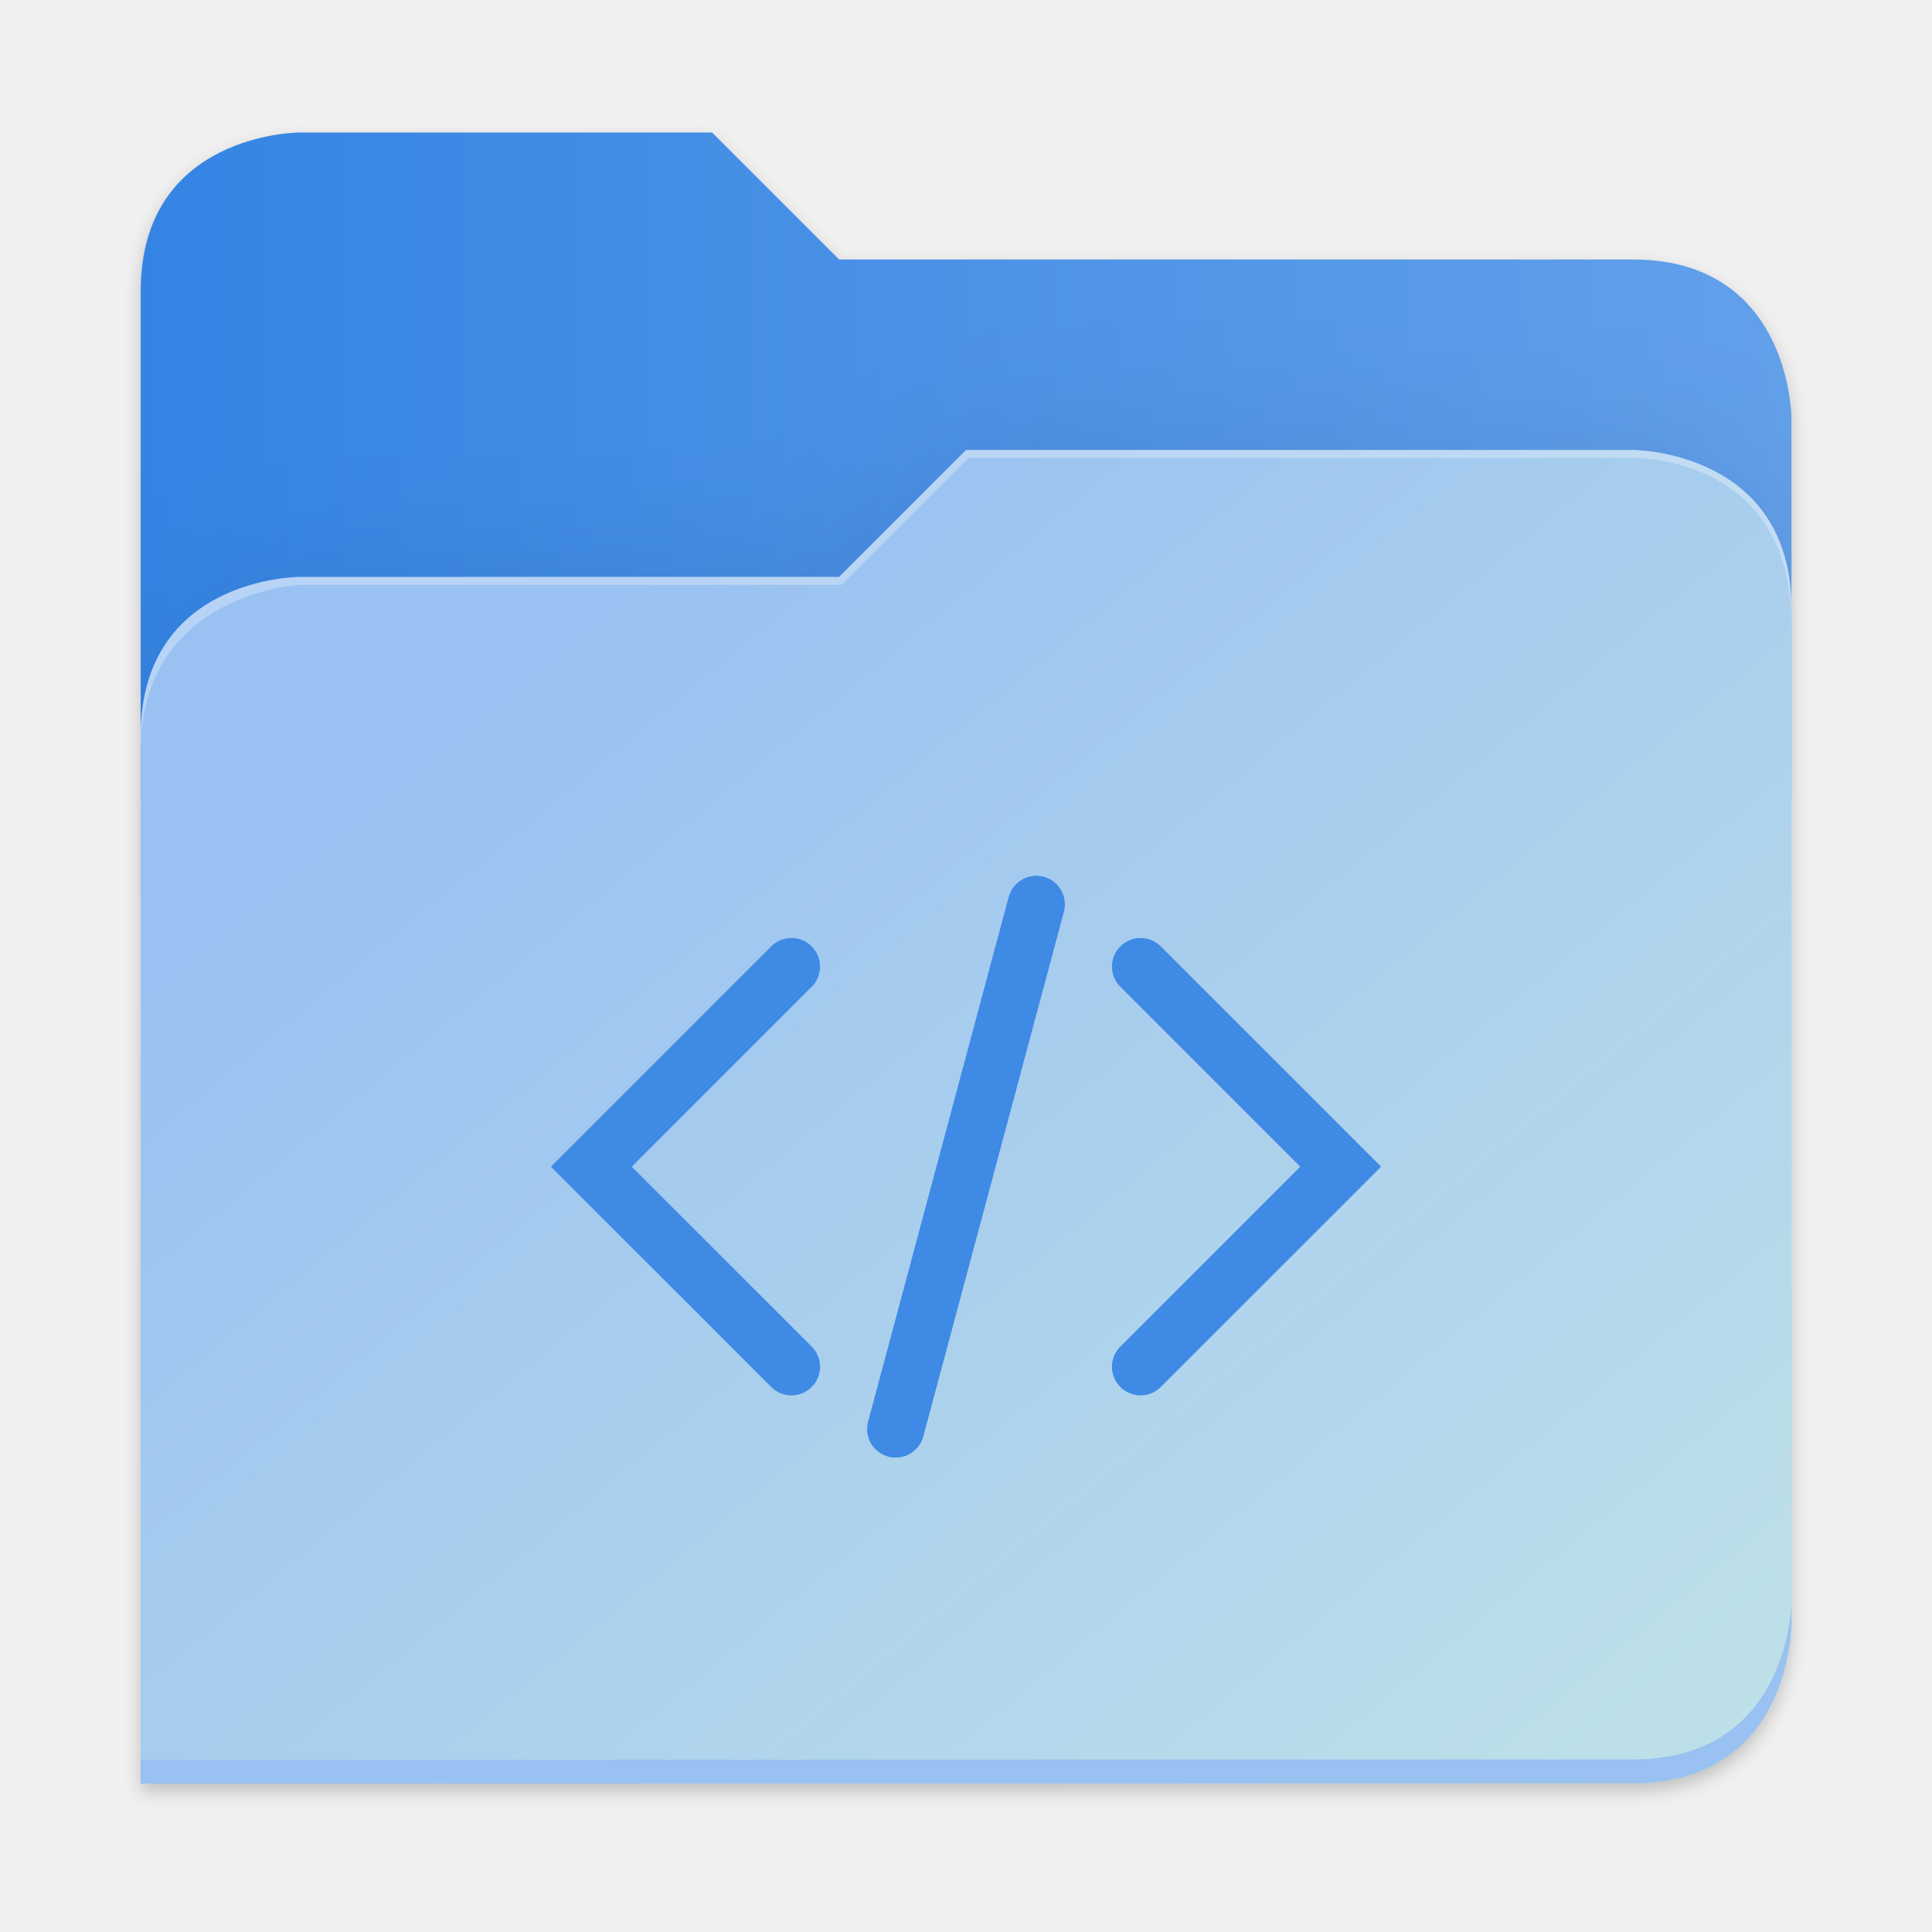
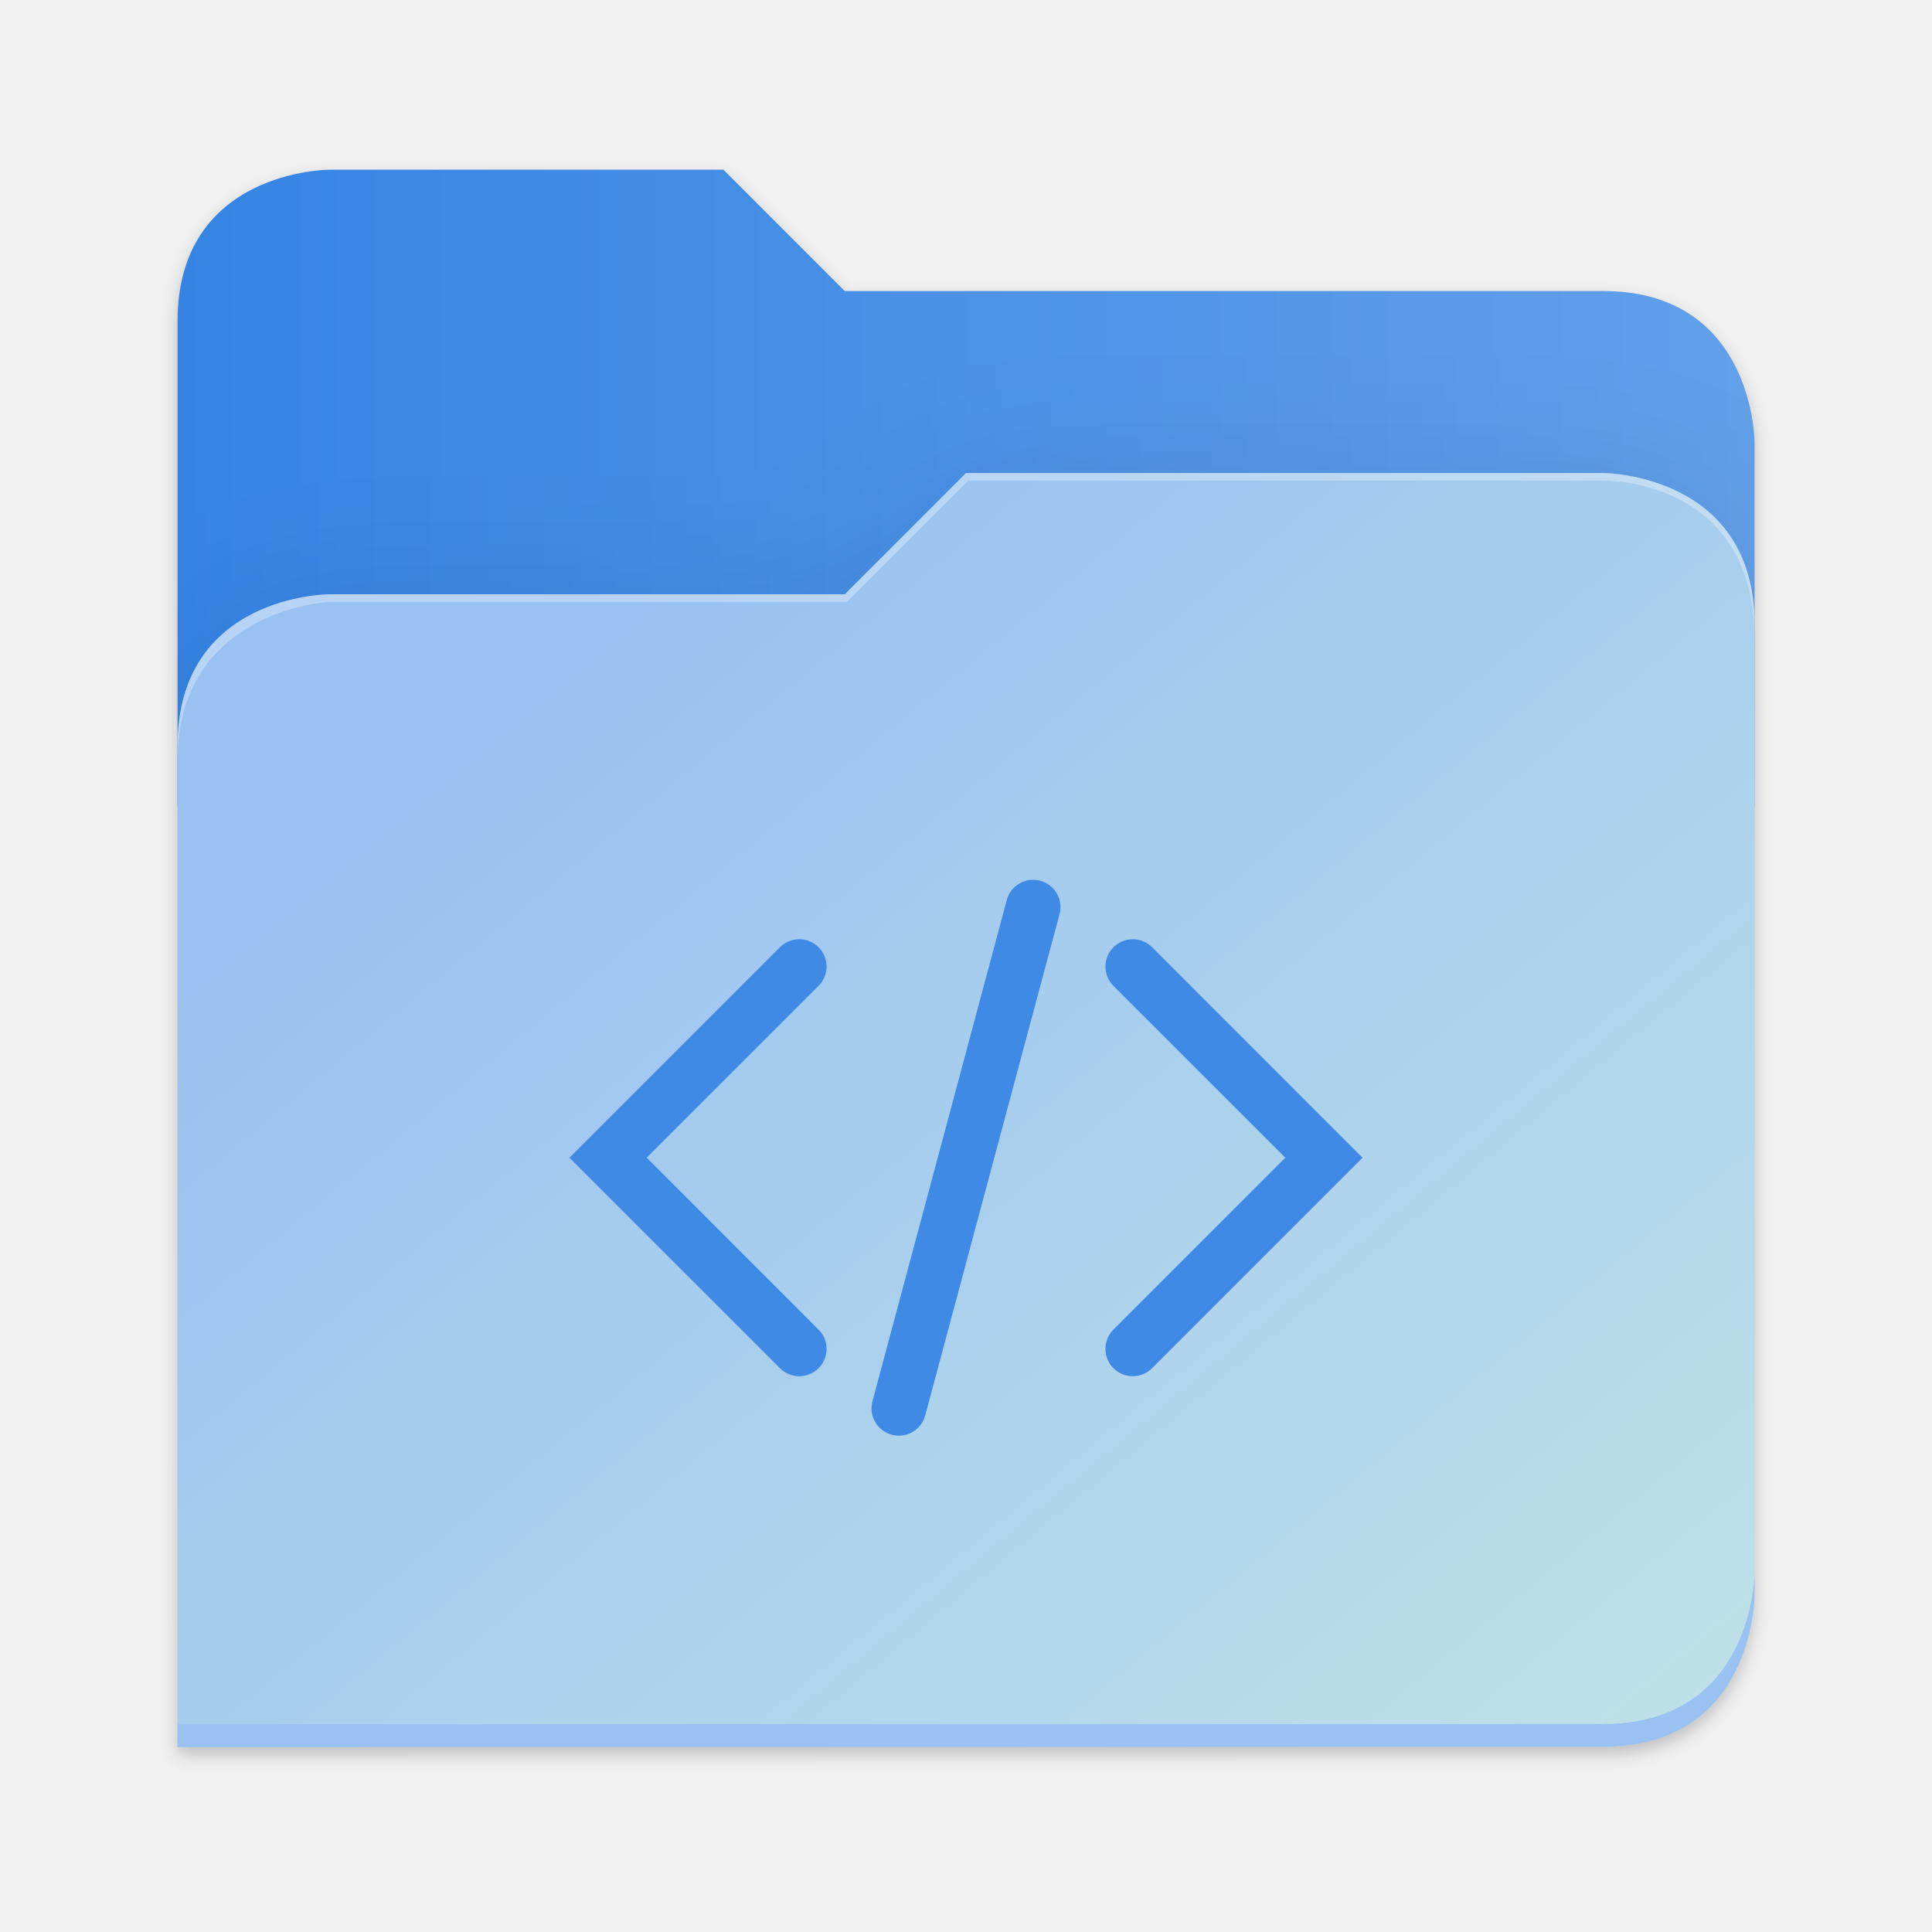
<svg xmlns="http://www.w3.org/2000/svg" xmlns:xlink="http://www.w3.org/1999/xlink" height="128" viewBox="0 0 128 128" width="128" version="1.1" id="svg5248">
  <defs id="defs5252">
    <filter style="color-interpolation-filters:sRGB" id="filter1302" x="-0.012" width="1.024" y="-0.012" height="1.024">
      <feGaussianBlur stdDeviation="2.08" id="feGaussianBlur1304" />
    </filter>
    <linearGradient id="bg-gradient-2">
      <stop style="stop-color:#3584e4;stop-opacity:1" offset="0" id="stop13402" />
      <stop style="stop-color:#62a0ea;stop-opacity:1" offset="1" id="stop13404" />
    </linearGradient>
    <clipPath clipPathUnits="userSpaceOnUse" id="clipPath1509">
      <path id="path1511" d="M 192,-164 H 88 c 0,0 -40,0 -40,40 V 4 h 416 v -96 c 0,0 0,-40 -40,-40 H 224 Z" style="display:inline;opacity:1;vector-effect:none;fill:#c9b8a7;fill-opacity:1;stroke:none;stroke-width:26.067;stroke-linecap:butt;stroke-linejoin:miter;stroke-miterlimit:4;stroke-dasharray:none;stroke-dashoffset:0;stroke-opacity:1;marker:none;marker-start:none;marker-mid:none;marker-end:none;paint-order:normal;enable-background:new" />
    </clipPath>
    <filter style="color-interpolation-filters:sRGB" id="filter1529" x="-0.108" width="1.217" y="-0.134" height="1.269">
      <feGaussianBlur stdDeviation="18.8" id="feGaussianBlur1531" />
    </filter>
    <linearGradient id="linearGradient888">
      <stop style="stop-color:#99c1f1;stop-opacity:1" offset="0" id="stop884" />
      <stop style="stop-color:#c3e5e7;stop-opacity:1" offset="1" id="stop886" />
    </linearGradient>
    <linearGradient id="bg-gradient">
      <stop style="stop-color:#3584e4;stop-opacity:1" offset="0" id="stop9546" />
      <stop style="stop-color:#1a5fb4;stop-opacity:1" offset="1" id="stop9548" />
    </linearGradient>
    <clipPath clipPathUnits="userSpaceOnUse" id="clipPath4782">
      <path id="path4780" d="M 192,-164 H 88 c 0,0 -40,0 -40,40 V 4 h 416 v -96 c 0,0 0,-40 -40,-40 H 224 Z" style="display:inline;opacity:1;vector-effect:none;fill:#c9b8a7;fill-opacity:1;stroke:none;stroke-width:26.067;stroke-linecap:butt;stroke-linejoin:miter;stroke-miterlimit:4;stroke-dasharray:none;stroke-dashoffset:0;stroke-opacity:1;marker:none;marker-start:none;marker-mid:none;marker-end:none;paint-order:normal;enable-background:new" />
    </clipPath>
    <linearGradient xlink:href="#bg-gradient-2" id="linearGradient5836" gradientUnits="userSpaceOnUse" x1="64" y1="756" x2="480" y2="756" />
    <linearGradient xlink:href="#linearGradient888" id="linearGradient5838" gradientUnits="userSpaceOnUse" x1="152.898" y1="-38.797" x2="447.309" y2="316" />
  </defs>
  <linearGradient id="a" gradientUnits="userSpaceOnUse" x1="12" x2="116" y1="64" y2="64">
    <stop offset="0" stop-color="#3d3846" id="stop5214" />
    <stop offset="0.05" stop-color="#77767b" id="stop5216" />
    <stop offset="0.1" stop-color="#5e5c64" id="stop5218" />
    <stop offset="0.9" stop-color="#504e56" id="stop5220" />
    <stop offset="0.95" stop-color="#77767b" id="stop5222" />
    <stop offset="1" stop-color="#3d3846" id="stop5224" />
  </linearGradient>
  <linearGradient id="b" gradientUnits="userSpaceOnUse" x1="12" x2="112.041" y1="60" y2="80.988">
    <stop offset="0" stop-color="#77767b" id="stop5227" />
    <stop offset="0.384" stop-color="#9a9996" id="stop5229" />
    <stop offset="0.721" stop-color="#77767b" id="stop5231" />
    <stop offset="1" stop-color="#68666f" id="stop5233" />
  </linearGradient>
-   <g transform="matrix(0.262898,0,0,0.262898,-3.297271,51.89436)" id="g5798" style="fill:#c9b8a7;fill-opacity:1;stroke:#a08f7f;stroke-opacity:1">
+   <g transform="matrix(0.2511615,0,0,0.2511615,-0.2929295,52.43479)" id="g5798" style="fill:#c9b8a7;fill-opacity:1;stroke:#a08f7f;stroke-opacity:1">
    <path id="path5786" d="m 88,-162 c 0,0 -40,0 -40,40 L 47.965,6 h 0.033 L 47.965,254.094 424,254 c 40,0 40,-40 40,-40 V 6 -42 -90 c 0,0 0,-40 -40,-40 H 224 l -32,-32 z" style="display:inline;opacity:0.2;fill:#000000;fill-opacity:1;stroke:none;stroke-width:26.067;stroke-linecap:butt;stroke-linejoin:miter;stroke-miterlimit:4;stroke-dasharray:none;stroke-dashoffset:0;stroke-opacity:1;marker:none;marker-start:none;marker-mid:none;marker-end:none;paint-order:normal;filter:url(#filter1302);enable-background:new" />
    <path style="display:inline;opacity:1;fill:url(#linearGradient5836);fill-opacity:1;stroke:none;stroke-width:26.067;stroke-linecap:butt;stroke-linejoin:miter;stroke-miterlimit:4;stroke-dasharray:none;stroke-dashoffset:0;stroke-opacity:1;marker:none;marker-start:none;marker-mid:none;marker-end:none;paint-order:normal;enable-background:new" d="M 208,672 H 104 c 0,0 -40,0 -40,40 v 128 h 416 v -96 c 0,0 0,-40 -40,-40 H 240 Z" transform="translate(-16,-836)" id="path5788" />
    <path id="path5790" d="m 256,-80 -32,32 H 88 c 0,0 -40,0 -40,40 v 264 h 376 c 40,0 40,-40 40,-40 V -40 c 0,-40 -40,-40 -40,-40 z" style="display:inline;opacity:0.1;fill:#000000;fill-opacity:1;stroke:none;stroke-width:26.067;stroke-linecap:butt;stroke-linejoin:miter;stroke-miterlimit:4;stroke-dasharray:none;stroke-dashoffset:0;stroke-opacity:1;marker:none;marker-start:none;marker-mid:none;marker-end:none;paint-order:normal;filter:url(#filter1529);enable-background:new" clip-path="url(#clipPath1509)" />
    <path style="display:inline;opacity:1;fill:url(#linearGradient5838);fill-opacity:1;stroke:none;stroke-width:26.067;stroke-linecap:butt;stroke-linejoin:miter;stroke-miterlimit:4;stroke-dasharray:none;stroke-dashoffset:0;stroke-opacity:1;marker:none;marker-start:none;marker-mid:none;marker-end:none;paint-order:normal;enable-background:new" d="m 256,-84 -32,32 H 88 c 0,0 -40,0 -40,40 v 264 h 376 c 40,0 40,-40 40,-40 V -44 c 0,-40 -40,-40 -40,-40 z" id="path5792" />
    <path style="font-variation-settings:normal;display:inline;opacity:1;fill:#99c1f1;fill-opacity:1;stroke:none;stroke-width:26.067;stroke-linecap:butt;stroke-linejoin:miter;stroke-miterlimit:4;stroke-dasharray:none;stroke-dashoffset:0;stroke-opacity:1;marker:none;marker-start:none;marker-mid:none;marker-end:none;paint-order:normal;enable-background:new;stop-color:#000000;stop-opacity:1" d="m 480,1042 c 0,0 0,40 -40,40 l -375.998,0.094 -0.004,6 L 440,1088 c 40,0 40,-40 40,-40 z" transform="translate(-16,-836)" id="path5794" />
    <path style="display:inline;opacity:0.3;fill:#ffffff;fill-opacity:1;stroke:none;stroke-width:26.067;stroke-linecap:butt;stroke-linejoin:miter;stroke-miterlimit:4;stroke-dasharray:none;stroke-dashoffset:0;stroke-opacity:1;marker:none;marker-start:none;marker-mid:none;marker-end:none;paint-order:normal;enable-background:new" d="m 272,752 -32,32 H 104 c 0,0 -40,0 -40,40 v 4 c 0,-40 40,-42 40,-42 h 136.591 l 32,-32 H 440 c 5.38,0 40,2 40,42 v -4 c 0,-40 -40,-40 -40,-40 z" id="path5796" transform="translate(-16,-836)" />
  </g>
-   <path style="display:inline;fill:none;stroke:#3f8ae5;stroke-width:3.788;stroke-linecap:round;stroke-linejoin:miter;stroke-miterlimit:4;stroke-dasharray:none;stroke-opacity:1;enable-background:new" d="M 59.343,94.675 68.657,59.917" id="path7556-5" />
-   <path style="display:inline;fill:none;stroke:#3f8ae5;stroke-width:3.788;stroke-linecap:round;stroke-linejoin:miter;stroke-miterlimit:4;stroke-dasharray:none;stroke-opacity:1;enable-background:new" d="M 52.436,64.038 39.178,77.296 52.436,90.553" id="path7558-9" />
-   <path style="display:inline;fill:none;stroke:#3f8ae5;stroke-width:3.788;stroke-linecap:round;stroke-linejoin:miter;stroke-miterlimit:4;stroke-dasharray:none;stroke-opacity:1;enable-background:new" d="M 75.564,64.038 88.822,77.296 75.564,90.553" id="path7558-7-2" />
+   <path style="display:inline;fill:none;stroke:#3f8ae5;stroke-width:3.619;stroke-linecap:round;stroke-linejoin:miter;stroke-miterlimit:4;stroke-dasharray:none;stroke-opacity:1;enable-background:new" d="M 59.551,93.306 68.449,60.099" id="path7556-5" />
+   <path style="display:inline;fill:none;stroke:#3f8ae5;stroke-width:3.619;stroke-linecap:round;stroke-linejoin:miter;stroke-miterlimit:4;stroke-dasharray:none;stroke-opacity:1;enable-background:new" d="M 52.952,64.037 40.287,76.702 52.952,89.368" id="path7558-9" />
+   <path style="display:inline;fill:none;stroke:#3f8ae5;stroke-width:3.619;stroke-linecap:round;stroke-linejoin:miter;stroke-miterlimit:4;stroke-dasharray:none;stroke-opacity:1;enable-background:new" d="M 75.048,64.037 87.713,76.702 75.048,89.368" id="path7558-7-2" />
</svg>
